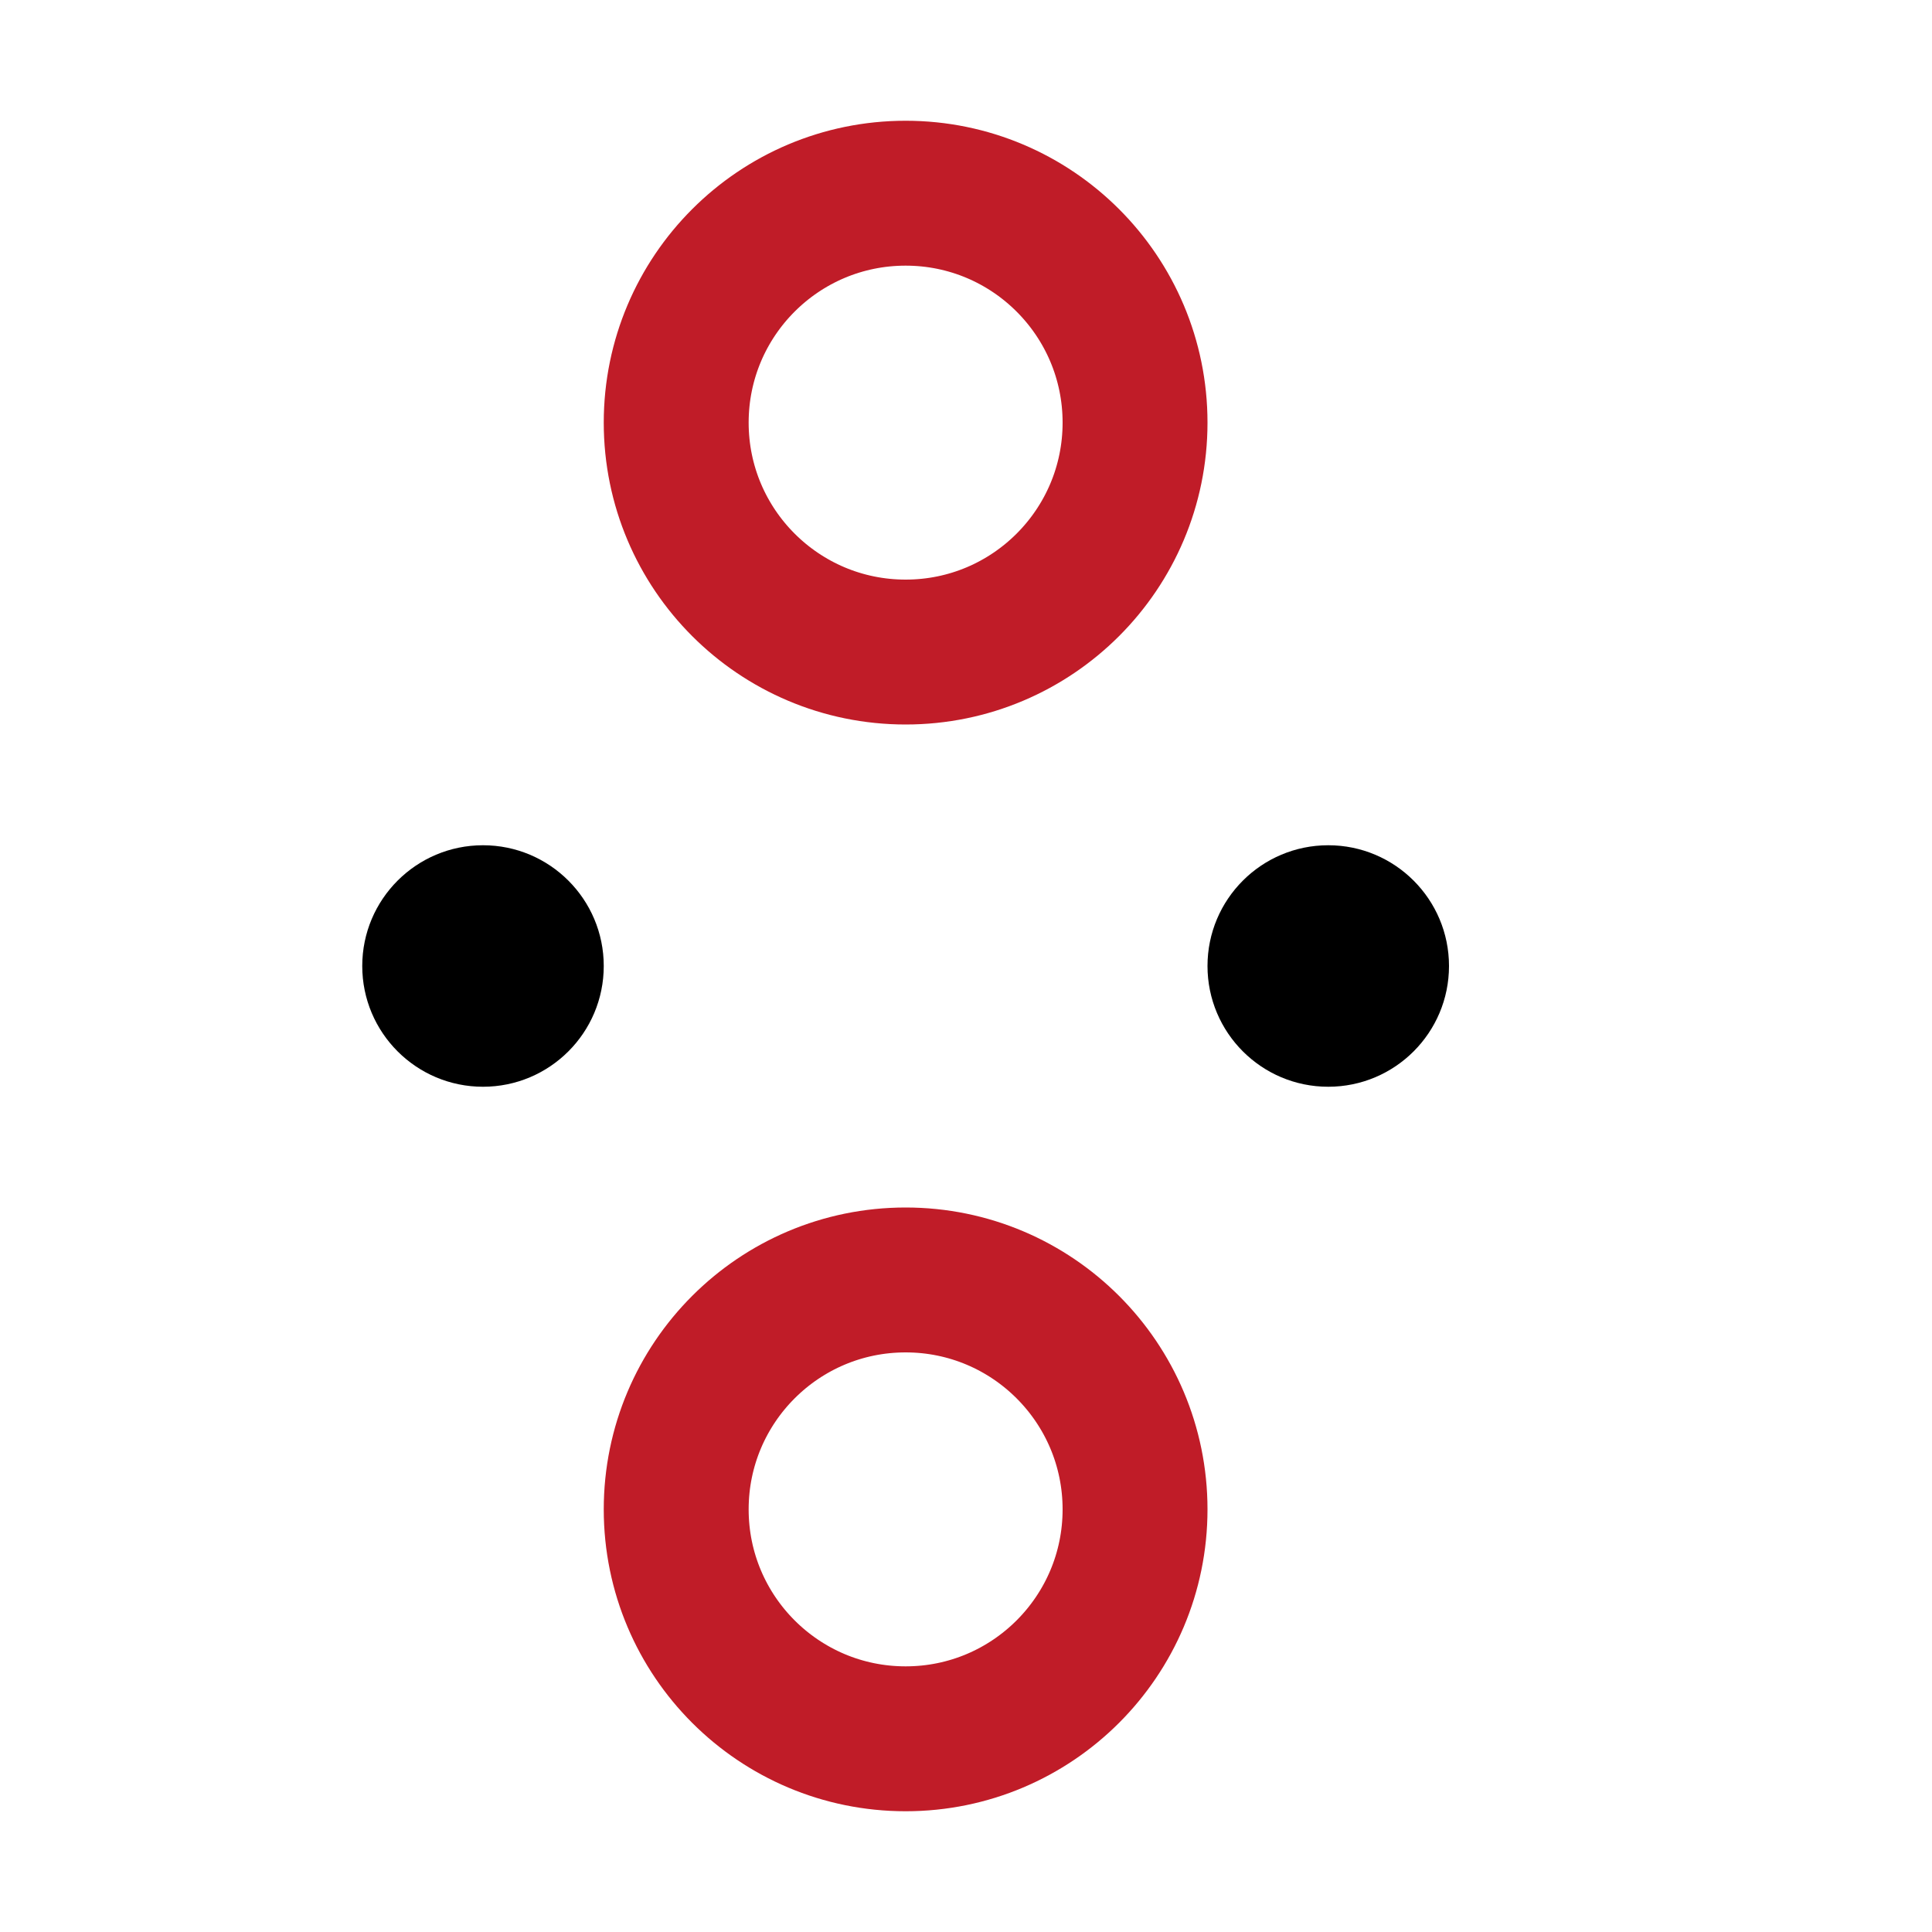
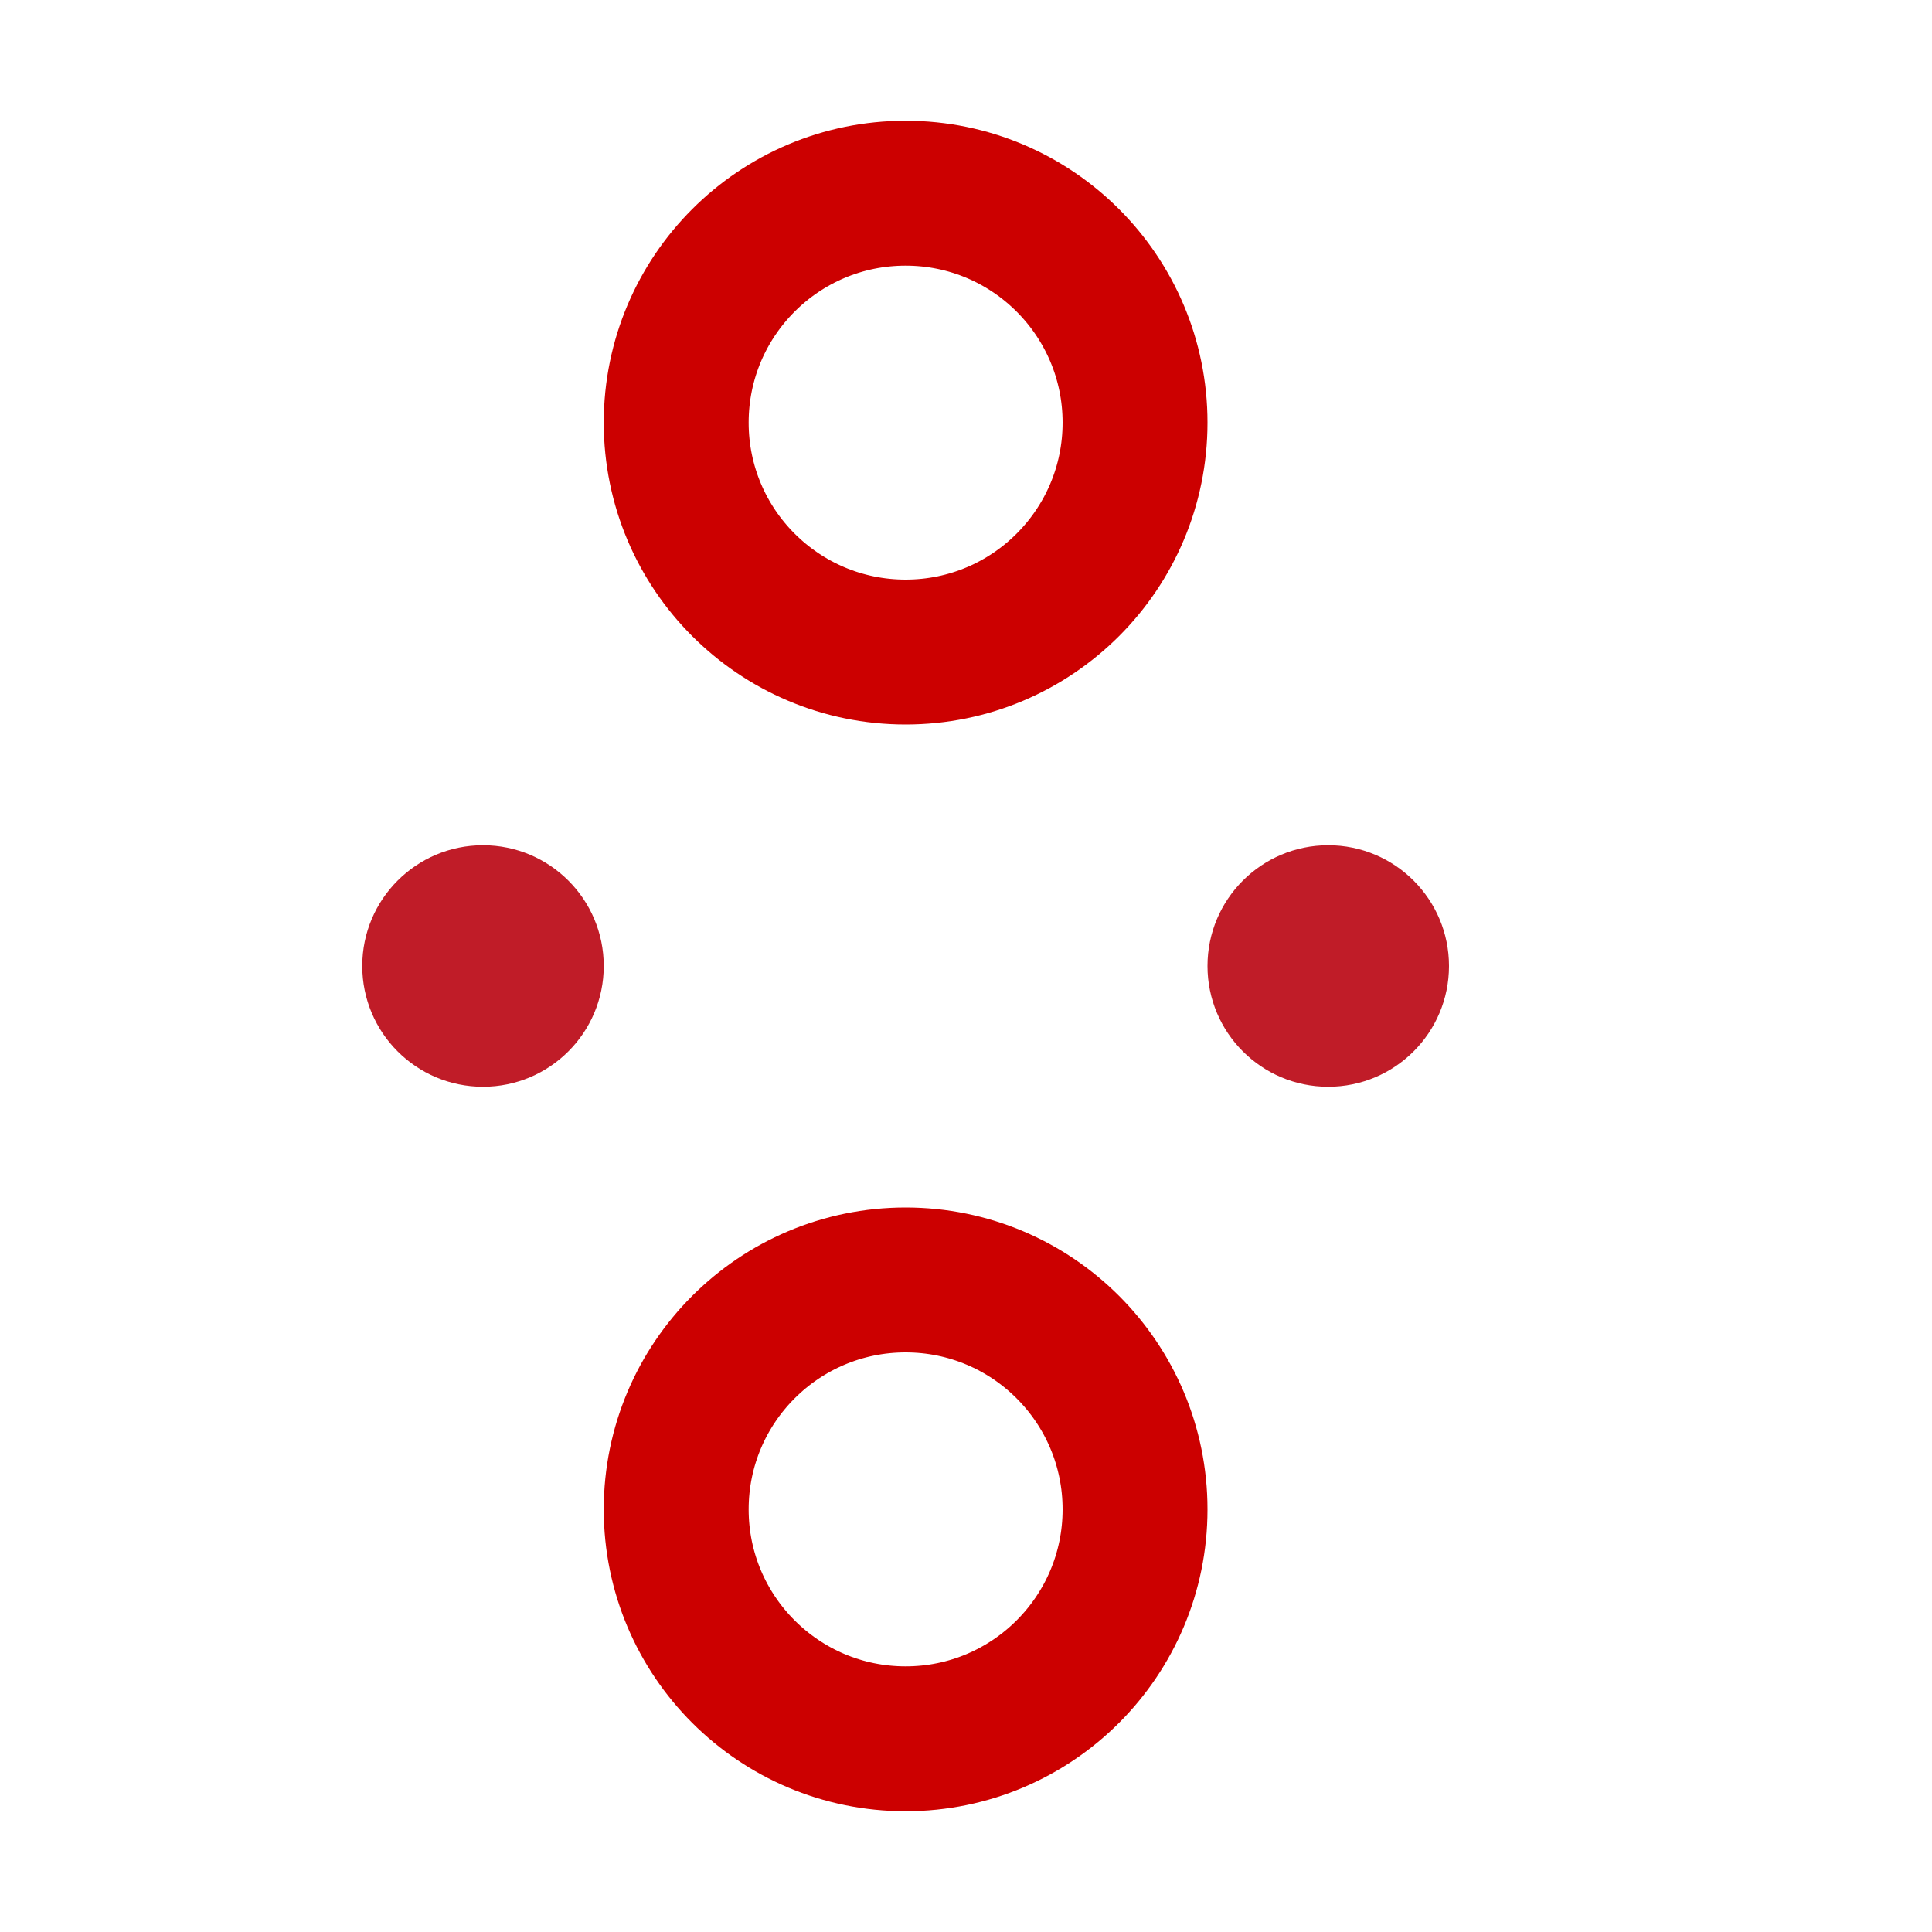
<svg xmlns="http://www.w3.org/2000/svg" xmlns:xlink="http://www.w3.org/1999/xlink" height="16" viewBox="0 0 16 16" width="16">
-   <circle id="a" cx="7.5" cy="3.5" fill="none" r="1.9" stroke="#c01c28" stroke-linecap="round" stroke-width="1.2" />
+   <circle id="a" cx="7.5" cy="3.5" fill="none" r="1.9" stroke="#c00" stroke-linecap="round" stroke-width="1.2" />
  <use height="100%" transform="translate(0 9)" width="100%" xlink:href="#a" />
-   <ellipse id="b" cx="4" cy="8" rx="1" ry="1" />
+   <ellipse id="b" cx="4" cy="8" fill="#c01c28" rx="1" ry="1" />
  <use height="100%" transform="translate(7)" width="100%" xlink:href="#b" />
</svg>
